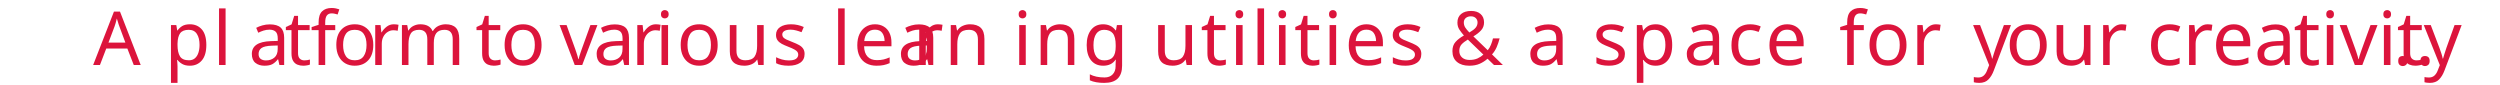
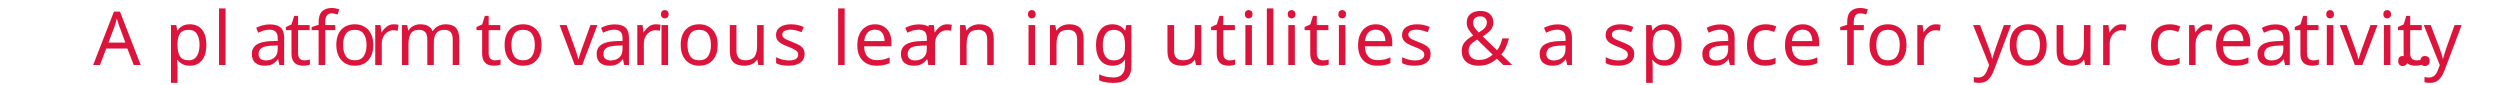
<svg xmlns="http://www.w3.org/2000/svg" style="fill:rgb(0, 0, 0, 0.5); font-weight:300; font-size: 50px; transform: scale(1);" viewBox="0 0 805.15 27.18">
  <defs>
    <style>.cls-1{font-size:24px;font-family:fantasy;fill: crimson;}
	.cls-10,.cls-11,.cls-12,.cls-13,.cls-2,.cls-3,.cls-4,.cls-5,.cls-6,.cls-7,.cls-8,.cls-9{opacity:0.8; text-shadow: 0px 1px 20px rgb(0, 0, 0, 0.2);  letter-spacing:0.03em;}
	.cls-3{letter-spacing:0em;}
	.cls-4{letter-spacing:0em;}
	.cls-5{letter-spacing:0.01em;}
	.cls-6{letter-spacing:0em;}
	.cls-7{letter-spacing:0.01em;}
	.cls-8{letter-spacing:0.01em;}
	.cls-9{letter-spacing:0.01em;}
	.cls-10{letter-spacing:0.01em;}
	.cls-11{letter-spacing:0.01em;}
	.cls-12{letter-spacing:0em;}
	.cls-13{letter-spacing:0em;}
	.cls-14{font-size:25px;letter-spacing:0em;}
	.cls-15{font-size:25px;}</style>
  </defs>
  <g id="Layer_2" data-name="Layer 2">
    <g id="Layer_1-2" data-name="Layer 1">
      <text class="cls-1" transform="translate(0 20.93)">
        <tspan class="cls-2" x="30">A pl</tspan>
        <tspan class="cls-3" x="80" y="0">a</tspan>
        <tspan class="cls-4" x="91.67" y="0">t</tspan>
        <tspan class="cls-5" x="100" y="0">f</tspan>
        <tspan class="cls-4" x="107" y="0">o</tspan>
        <tspan class="cls-6" x="118.8" y="0">r</tspan>
        <tspan class="cls-2" x="127.4" y="0">m </tspan>
        <tspan class="cls-7" x="153.07" y="0">t</tspan>
        <tspan class="cls-4" x="161.2" y="0">o </tspan>
        <tspan class="cls-8" x="180.22" y="0">v</tspan>
        <tspan class="cls-2" x="191.05" y="0">a</tspan>
        <tspan class="cls-6" x="203.2" y="0">r</tspan>
        <tspan class="cls-2" x="211" y="0">ious lea</tspan>
-         <tspan class="cls-9" x="294" y="0">rn</tspan>
-         <tspan class="cls-2" x="326.2" y="0">ing utilities &amp; a sp</tspan>
+         <tspan class="cls-9" x="297" y="0">rn</tspan>
+         <tspan class="cls-2" x="329.2" y="0">ing utilities &amp; a sp</tspan>
        <tspan class="cls-7" x="502.09" y="0" />
-         <tspan class="cls-2" x="542.14" y="0">ace</tspan>
+         <tspan class="cls-2" x="547.14" y="0">ace</tspan>
        <tspan class="cls-10" x="549.74" y="0" />
        <tspan class="cls-11" x="592.29" y="0">fo</tspan>
        <tspan class="cls-2" x="615.44" y="0">r </tspan>
        <tspan class="cls-11" x="635.42" y="0">y</tspan>
        <tspan class="cls-12" x="645.94" y="0">our crea</tspan>
        <tspan class="cls-3" x="738.66" y="0"> tivity</tspan>
        <tspan class="cls-13" x="721.44" y="0" />
        <tspan class="cls-2" x="770.64" y="0">.. </tspan>
        <tspan class="cls-14" x="772.01" y="0" xml:space="preserve">  </tspan>
        <tspan class="cls-15" x="781.34" y="0"> </tspan>
      </text>
    </g>
  </g>
</svg>
